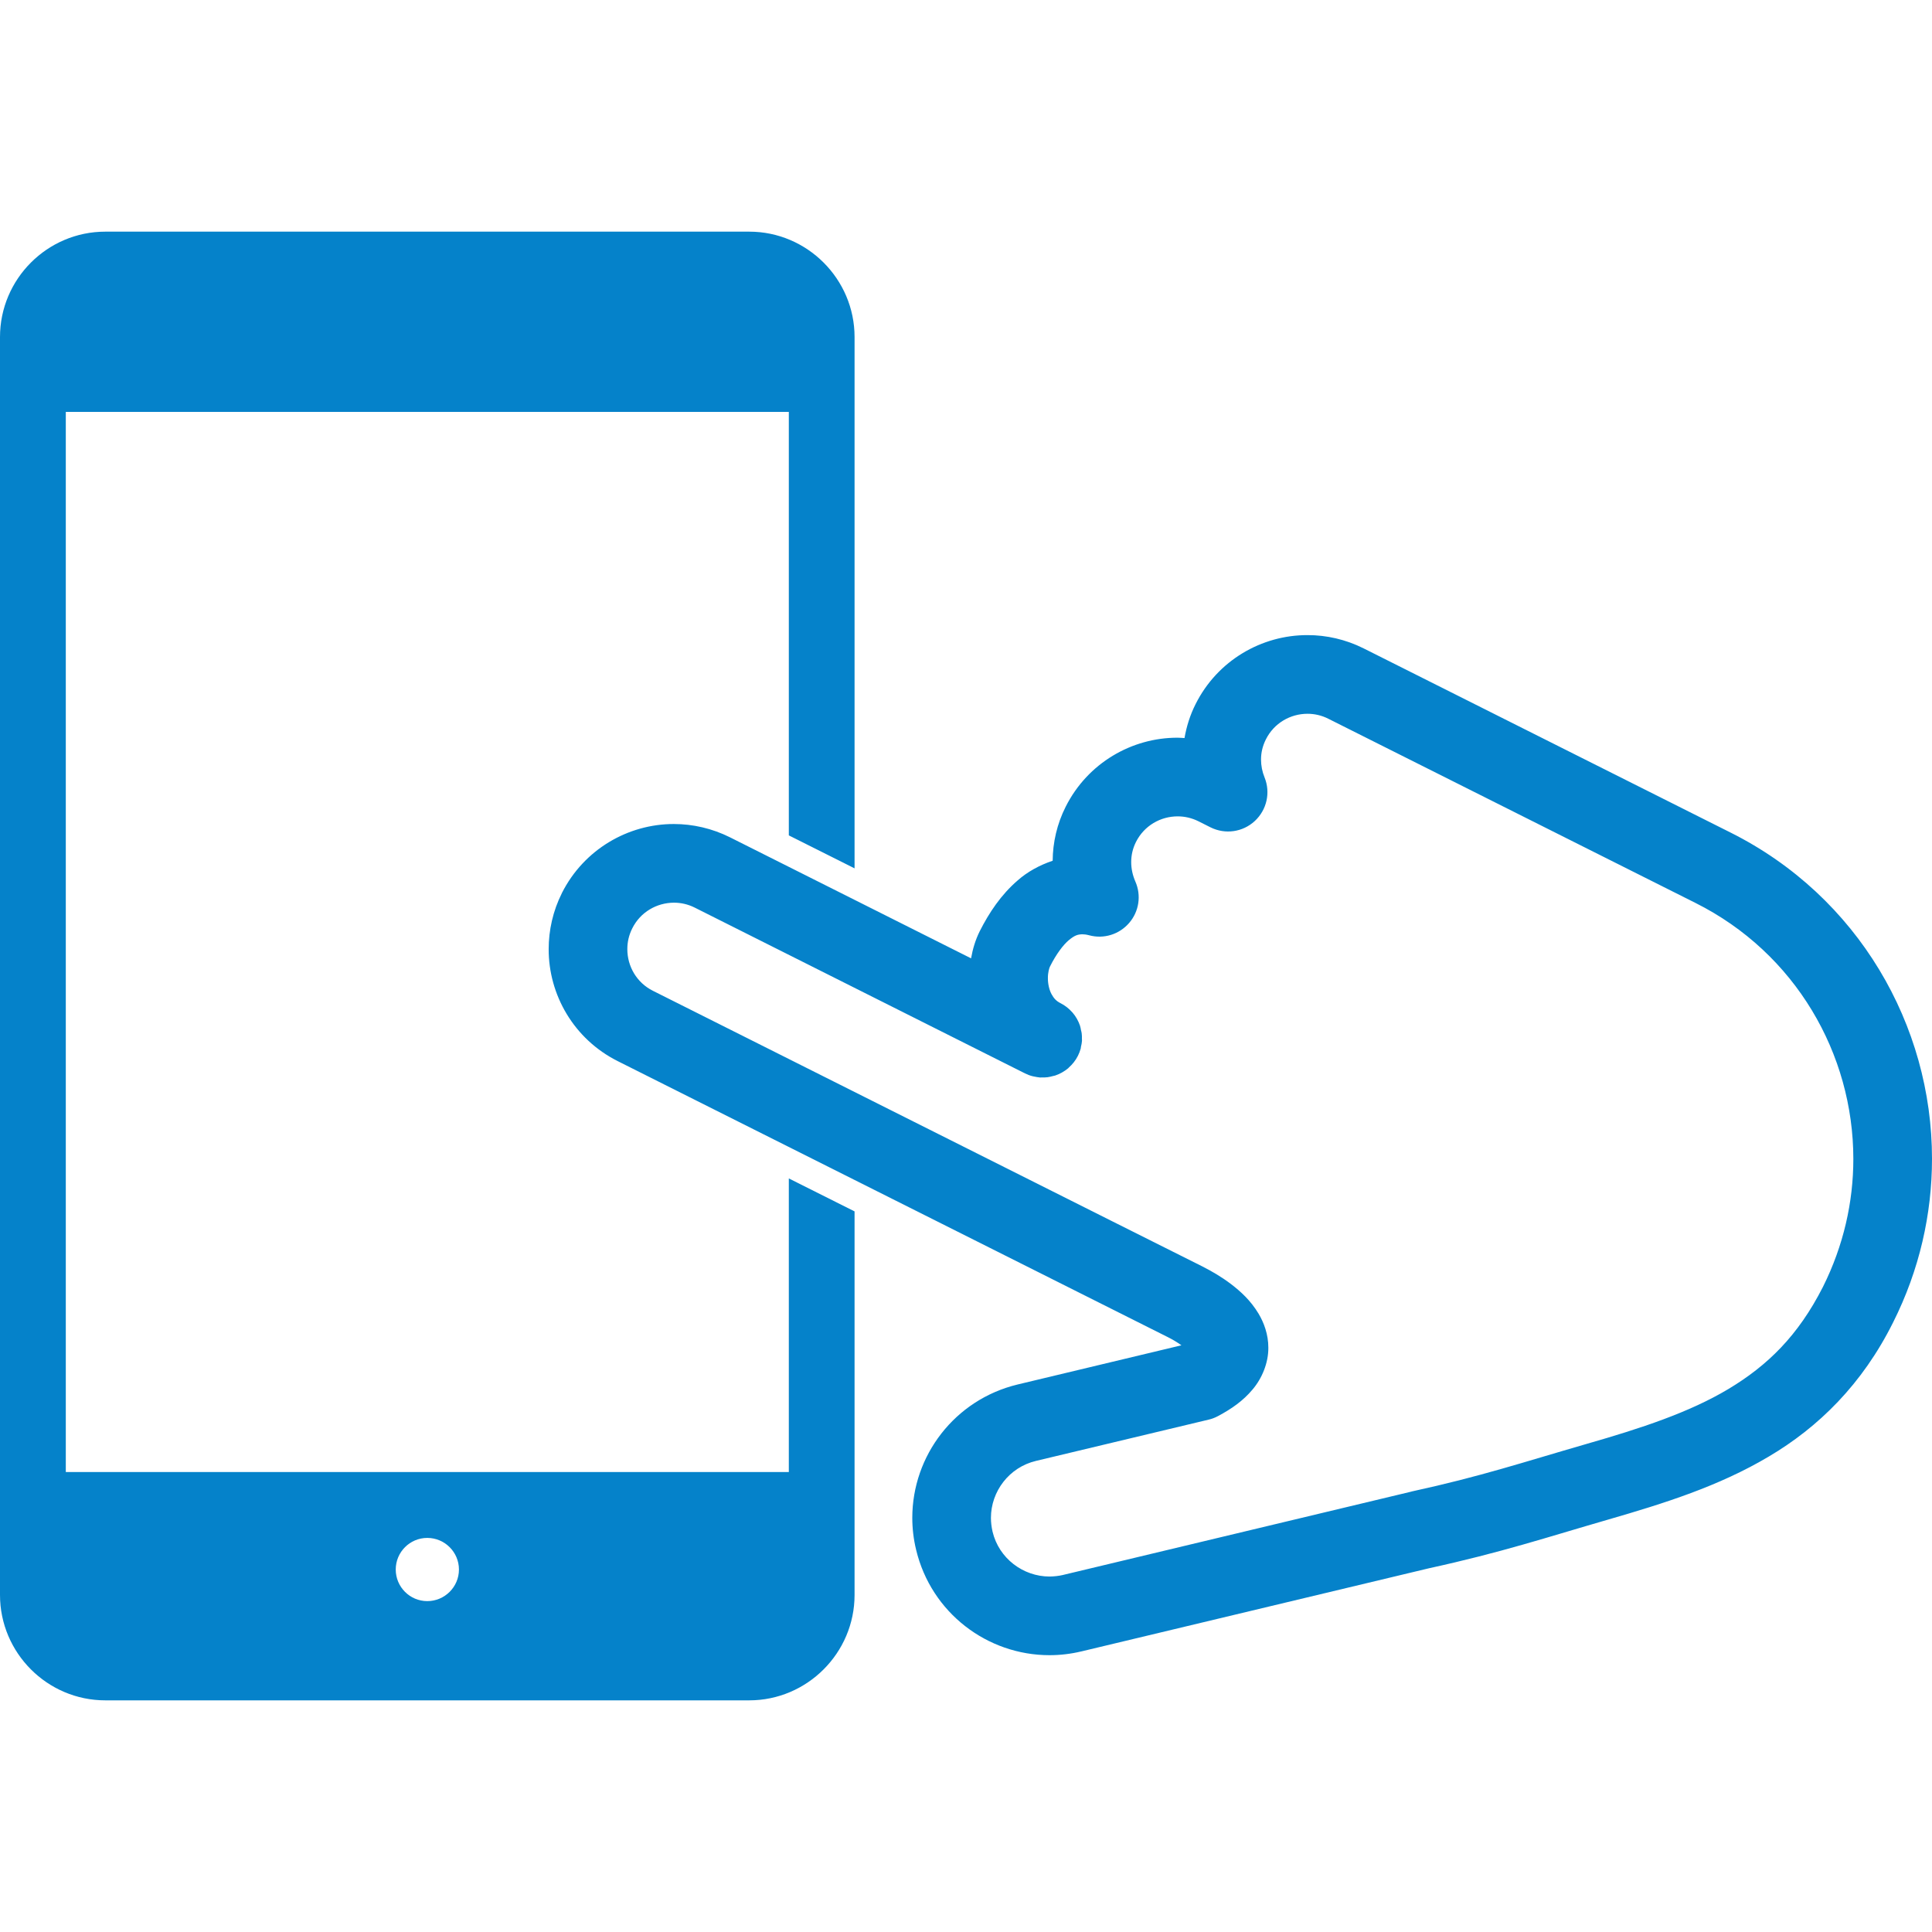
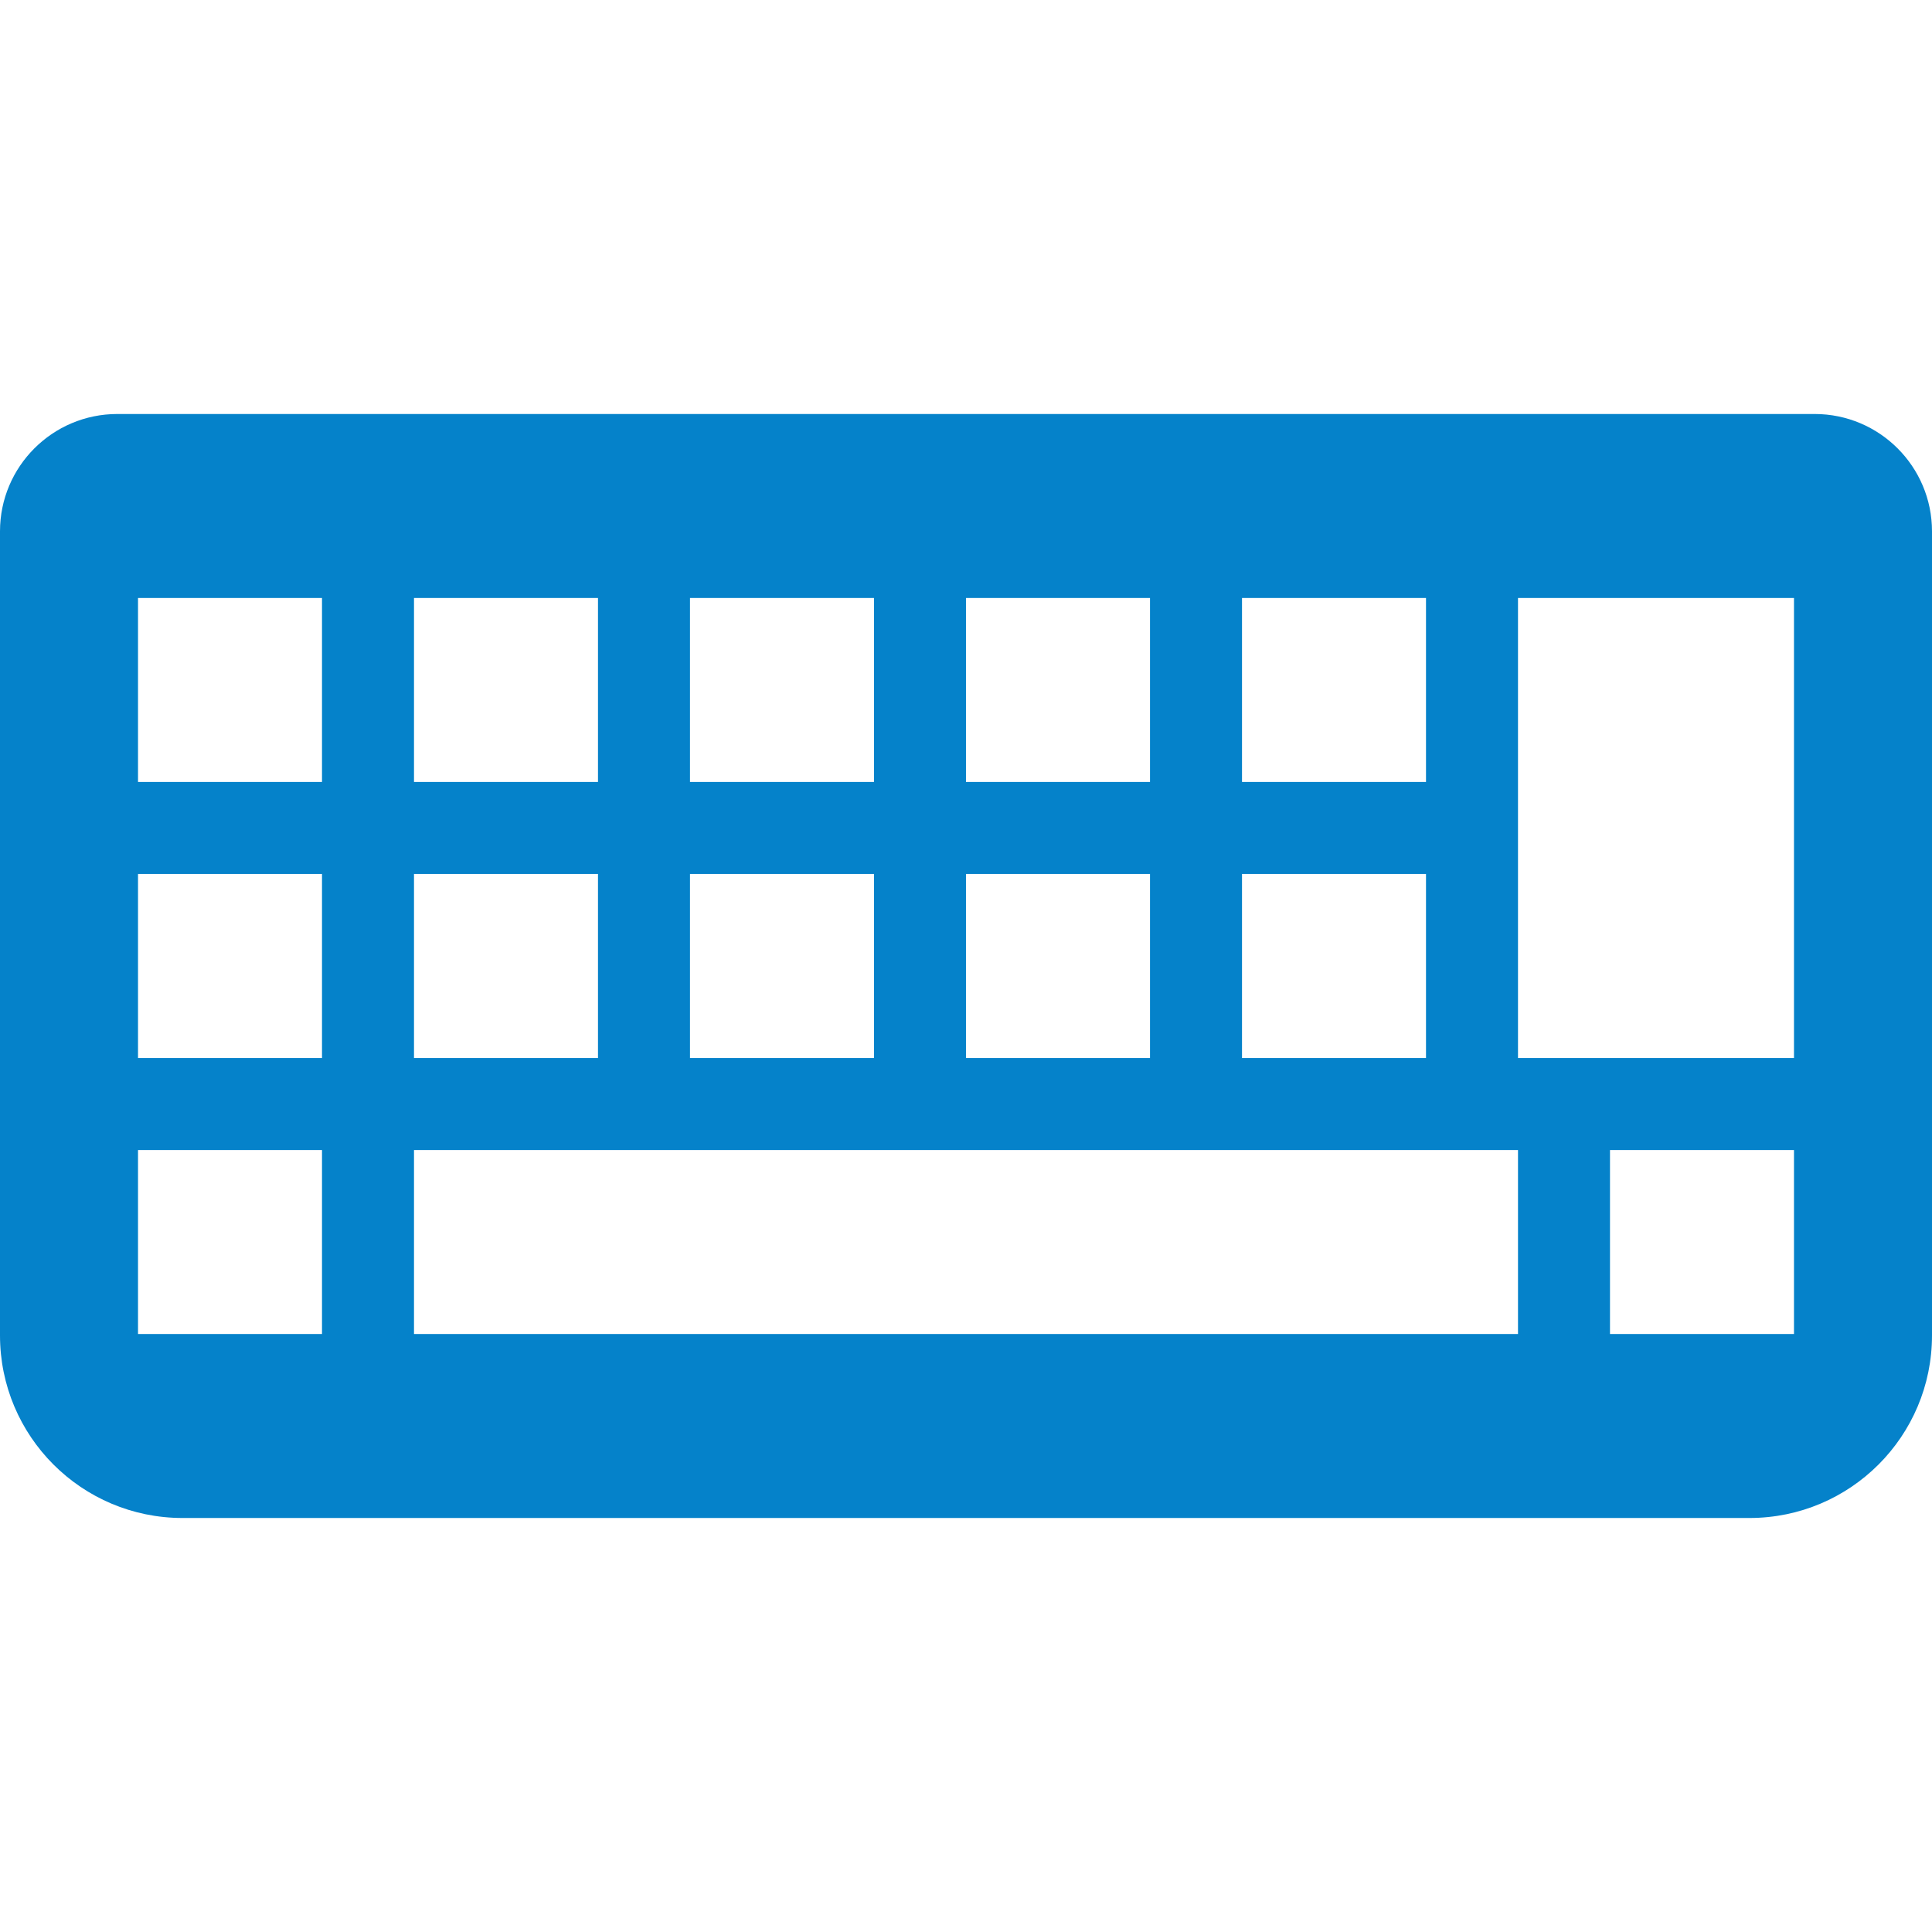
- <svg xmlns="http://www.w3.org/2000/svg" version="1.1" id="_x32_" x="0px" y="0px" width="512px" height="512px" viewBox="0 0 512 512" style="width: 256px; height: 256px; opacity: 1;" xml:space="preserve">
+ <svg xmlns="http://www.w3.org/2000/svg" version="1.1" id="_x32_" x="0px" y="0px" viewBox="0 0 512 512" style="width: 256px; height: 256px; opacity: 1;" xml:space="preserve">
  <style type="text/css">
- 
	.st0{fill:#4B4B4B;}
- 
</style>
  <g>
-     <path class="st0" d="M209.047,390.109H17.438V109.156h191.609v112.234l17.422,8.734V89.313c0-15.359-12.563-27.922-27.906-27.922   H27.906C12.531,61.391,0,73.953,0,89.313v333.375c0,15.344,12.531,27.922,27.906,27.922h170.656   c15.344,0,27.906-12.578,27.906-27.922V321.031c-5.875-2.938-11.75-5.875-17.422-8.734V390.109z M113.234,424.313   c-4.609,0-8.359-3.75-8.359-8.375s3.75-8.375,8.359-8.375s8.391,3.75,8.391,8.375S117.844,424.313,113.234,424.313z" style="fill: rgb(5, 130, 202);" />
-     <path class="st0" d="M458.656,220.656l-97.281-48.828c-4.75-2.375-9.875-3.531-14.875-3.516   c-12.125-0.031-23.844,6.688-29.656,18.281c-1.469,2.906-2.406,5.938-2.938,9c-0.609-0.031-1.219-0.094-1.813-0.094   c-12.125-0.031-23.844,6.688-29.672,18.281c-2.313,4.578-3.422,9.516-3.453,14.328c-3.516,1.172-6.719,2.953-9.266,5.203   c-4.422,3.813-7.563,8.531-10.078,13.5c-1.141,2.313-1.844,4.688-2.281,7.156l-63.875-32.063c-4.75-2.375-9.875-3.531-14.875-3.531   c-12.141-0.016-23.844,6.719-29.688,18.297v0.016c-2.375,4.734-3.5,9.844-3.5,14.844c-0.031,12.125,6.688,23.859,18.313,29.688   l121.641,61.031c1.797,0.906,22.156,11.109,24.047,12.063l-0.031-0.016c1.25,0.609,2.594,1.422,3.719,2.219l-43.422,10.391   c-16.688,4.031-27.906,18.875-27.906,35.344c0,2.781,0.328,5.641,1.016,8.469c4,16.703,18.875,27.922,35.344,27.922   c2.813,0,5.625-0.328,8.438-1h0.016l92.109-22.031c19.25-4.203,31.219-8.203,47.438-12.891   c14.969-4.328,29.422-8.875,42.594-16.703c13.156-7.766,24.797-19.141,33-35.625C508.688,336.516,512,321.688,512,307.109   C512.016,271.719,492.453,237.594,458.656,220.656z M483.094,341.047c-6.594,12.984-14.719,20.859-25.063,27.063   c-10.313,6.172-23.063,10.391-37.688,14.578c-16.766,4.844-27.891,8.578-46.203,12.563l-0.203,0.063l-92.219,22.063h0.031   c-1.219,0.281-2.438,0.406-3.625,0.422c-6.984-0.016-13.406-4.797-15.094-11.922c-0.281-1.25-0.422-2.438-0.422-3.625   c0-6.969,4.781-13.391,11.922-15.094l45.766-10.938c0.859-0.188,1.641-0.5,2.422-0.906c3.656-1.938,6.75-4.109,9.234-7.094   c2.484-2.922,4.203-7.031,4.172-11.063c0-3.578-1.188-6.656-2.578-9c-2.141-3.563-4.766-5.906-7.328-7.875   c-2.563-1.938-5.156-3.438-7.484-4.609l-0.016-0.016c-1.844-0.906-22.219-11.125-24.016-12.031l-121.656-61.047   c-4.328-2.156-6.797-6.5-6.797-11.047c0-1.875,0.406-3.719,1.313-5.516c2.156-4.313,6.484-6.781,11.031-6.797   c1.859,0,3.719,0.406,5.531,1.313l87.531,43.938c0.625,0.313,1.281,0.563,1.969,0.734c0.125,0.031,0.25,0.047,0.375,0.078   c0.531,0.109,1.094,0.219,1.625,0.266c0.188,0,0.344-0.016,0.5-0.016c0.516,0,1.016,0.016,1.531-0.063   c0.469-0.063,0.953-0.188,1.422-0.313c0.172-0.047,0.359-0.063,0.531-0.125c0,0,0,0,0.016,0c1.25-0.422,2.453-1.094,3.5-1.969   c0.031-0.047,0.063-0.094,0.094-0.125c0.969-0.844,1.813-1.891,2.438-3.125c0.313-0.625,0.563-1.281,0.75-1.953   c0.031-0.156,0.031-0.313,0.063-0.469c0.125-0.516,0.234-1.031,0.266-1.547c0.016-0.188-0.016-0.359-0.016-0.531   c0-0.5,0.016-1-0.063-1.5c-0.031-0.281-0.125-0.563-0.188-0.844c-0.063-0.375-0.125-0.75-0.25-1.109c0-0.016,0-0.016,0-0.031   c-0.438-1.266-1.094-2.453-1.984-3.484c-0.016-0.031-0.063-0.047-0.094-0.094c-0.859-0.969-1.906-1.813-3.141-2.422   c-1.109-0.578-1.719-1.25-2.344-2.391c-0.594-1.109-0.969-2.719-0.953-4.25c-0.016-1.438,0.375-2.734,0.547-3.031   c1.656-3.313,3.531-5.781,5.031-7.031c1.563-1.281,2.313-1.484,3.531-1.531c0.469,0,1.063,0.063,1.828,0.266   c3.891,1.047,7.984-0.234,10.609-3.281s3.25-7.297,1.625-10.984c-0.719-1.656-1.094-3.406-1.094-5.125   c0-1.813,0.391-3.594,1.266-5.344c2.172-4.313,6.5-6.781,11.047-6.781c1.844,0,3.719,0.406,5.531,1.313l3.172,1.594   c3.891,1.938,8.547,1.281,11.734-1.672s4.219-7.531,2.594-11.547c-0.625-1.531-0.938-3.156-0.938-4.75   c0-1.813,0.406-3.578,1.281-5.328c2.156-4.328,6.5-6.797,11.031-6.797c1.844,0,3.719,0.406,5.516,1.313l97.297,48.813   c26.531,13.281,41.828,40.031,41.844,67.828C491.156,318.547,488.563,330.094,483.094,341.047z" style="fill: rgb(5, 130, 202);" />
+     <path class="st0" d="M480.909,109.715H31.091C13.929,109.715,0,123.644,0,140.806v213.098c0,26.728,21.653,48.38,48.38,48.38   H463.62c26.728,0,48.38-21.653,48.38-48.38V140.806C512,123.644,498.071,109.715,480.909,109.715z M329.145,158.475h48.76v48.759   h-48.76V158.475z M329.145,231.615h48.76v48.769h-48.76V231.615z M255.995,158.475h48.77v48.759h-48.77V158.475z M255.995,231.615   h48.77v48.769h-48.77V231.615z M182.855,158.475h48.76v48.759h-48.76V158.475z M182.855,231.615h48.76v48.769h-48.76V231.615z    M109.715,158.475h48.76v48.759h-48.76V158.475z M109.715,231.615h48.76v48.769h-48.76V231.615z M85.335,353.525h-48.76v-48.759   h48.76V353.525z M85.335,280.385h-48.76v-48.769h48.76V280.385z M85.335,207.235h-48.76v-48.759h48.76V207.235z M402.285,353.525   h-292.57v-48.759h292.57V353.525z M475.425,353.525h-48.761v-48.759h48.761V353.525z M475.425,280.385h-73.14V158.475h73.14   V280.385z" style="fill: rgb(5, 130, 202);" />
  </g>
</svg>
